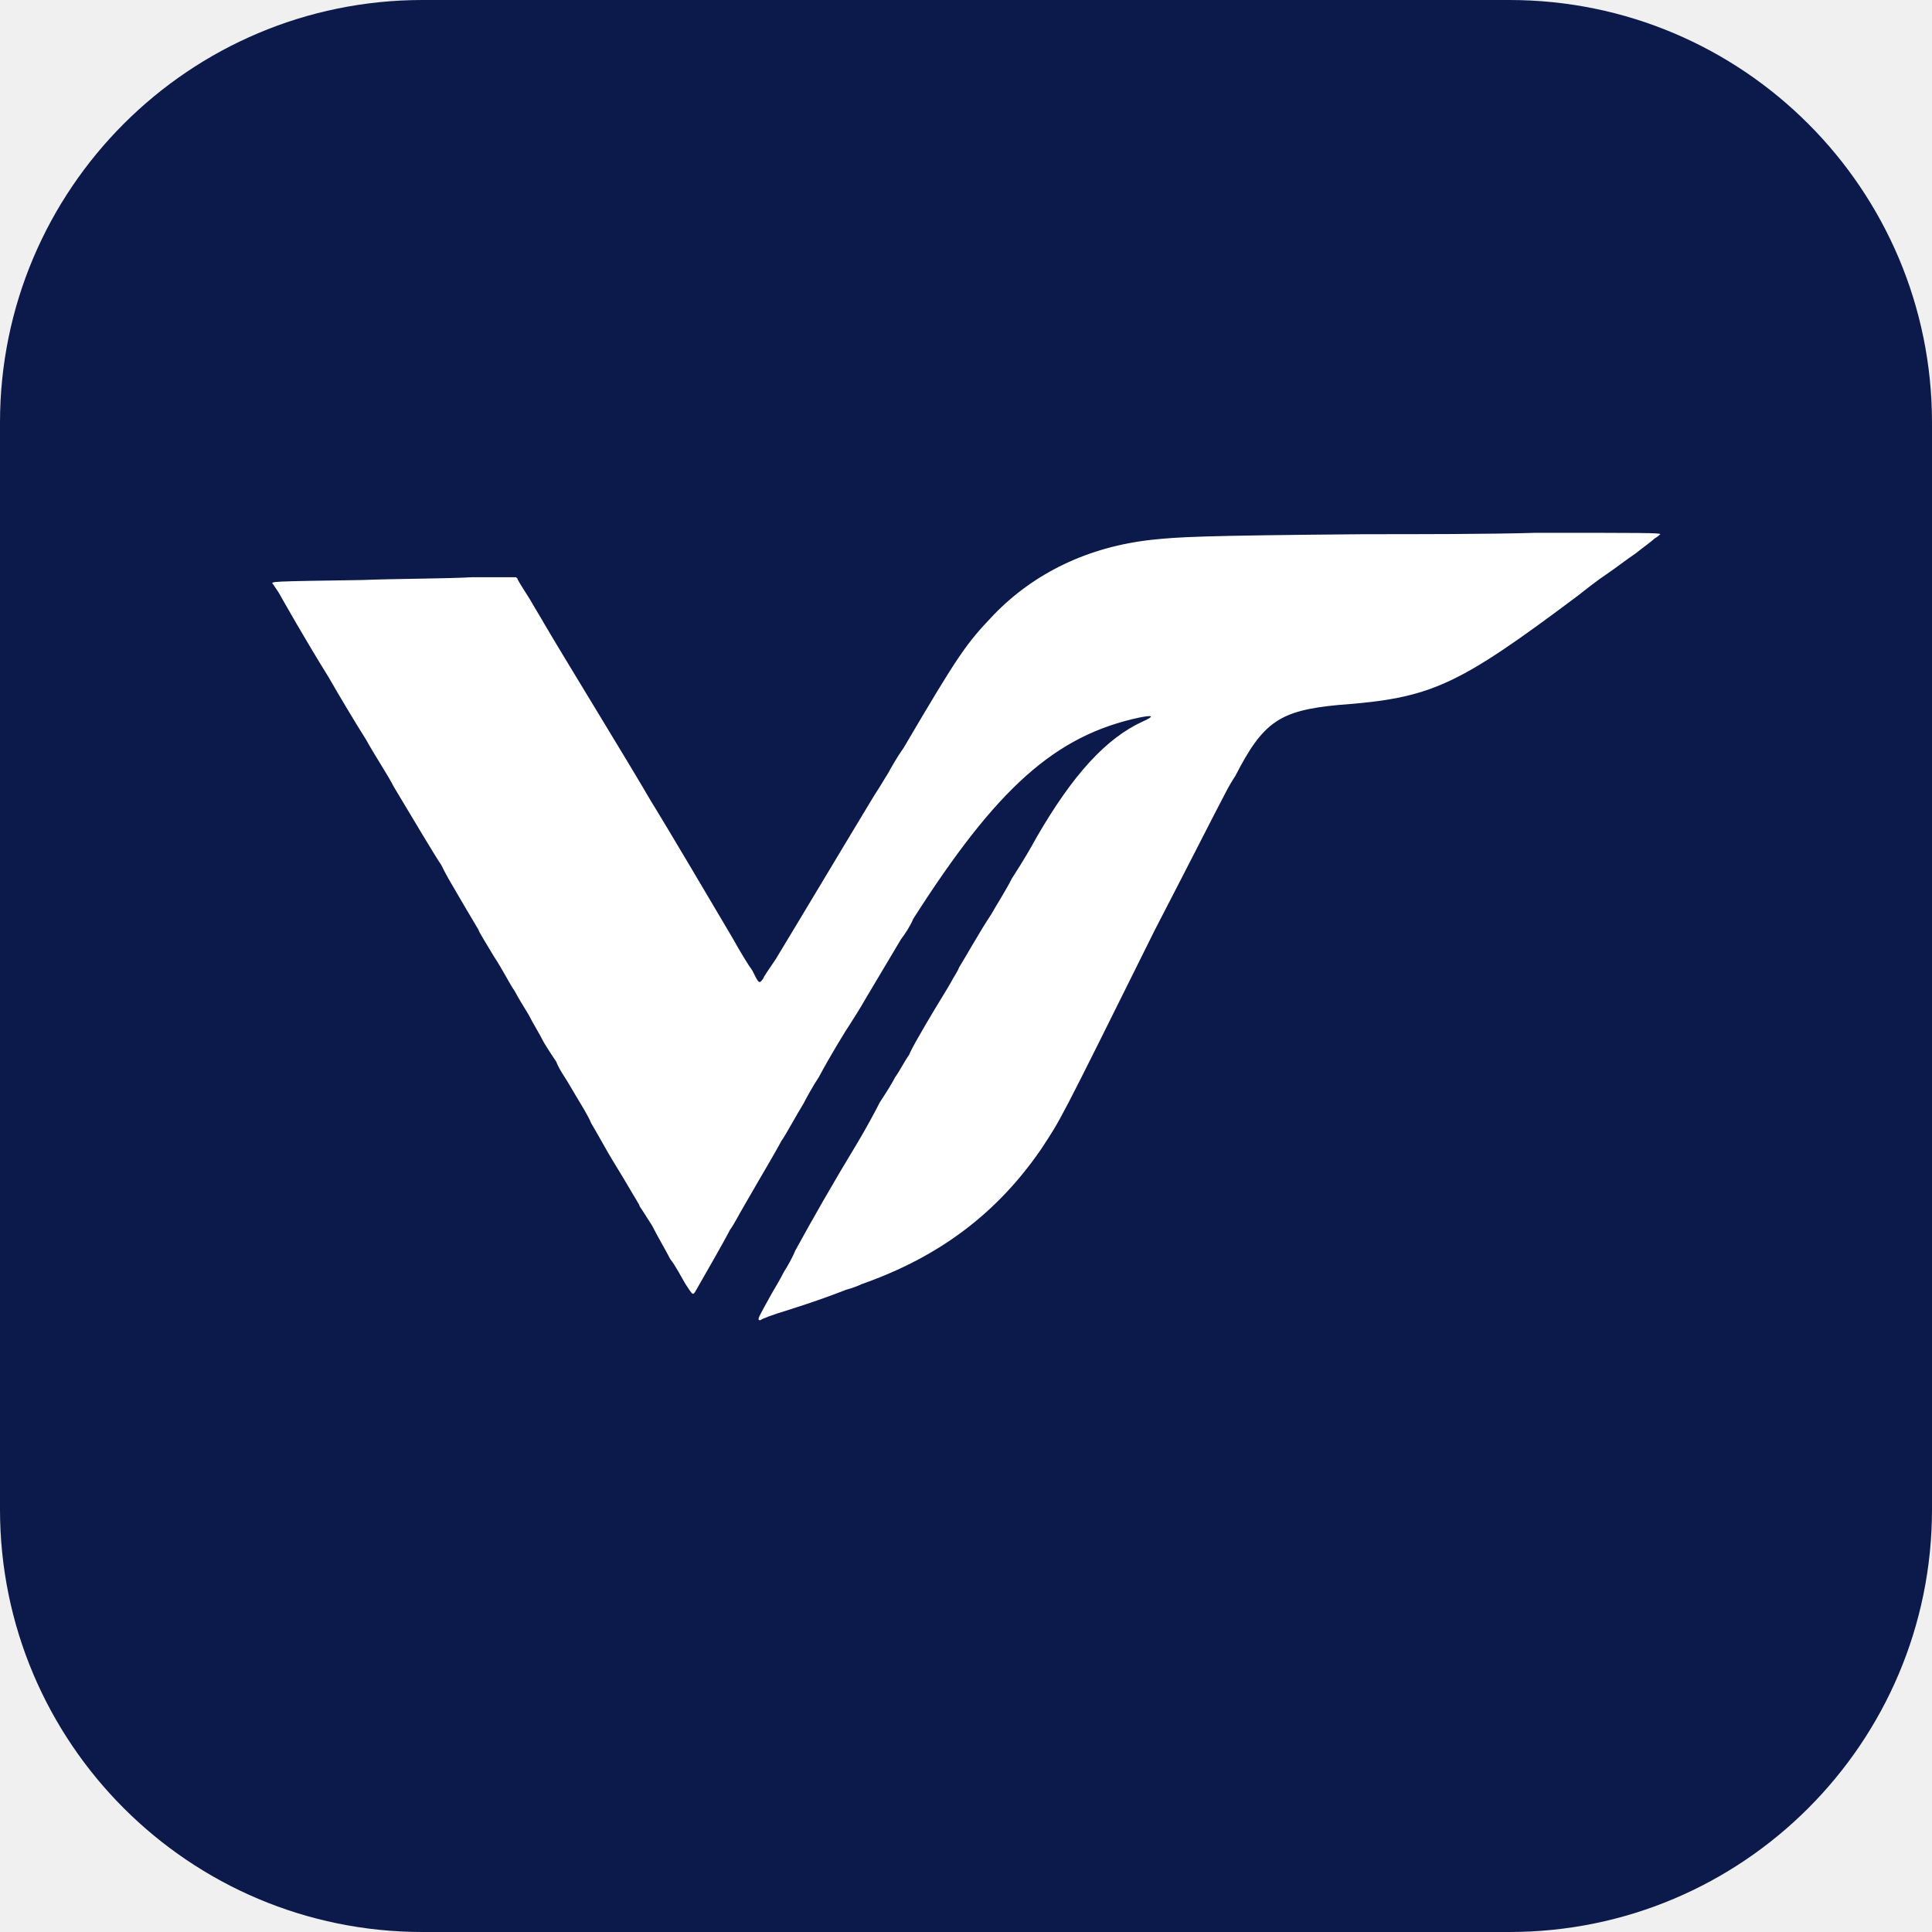
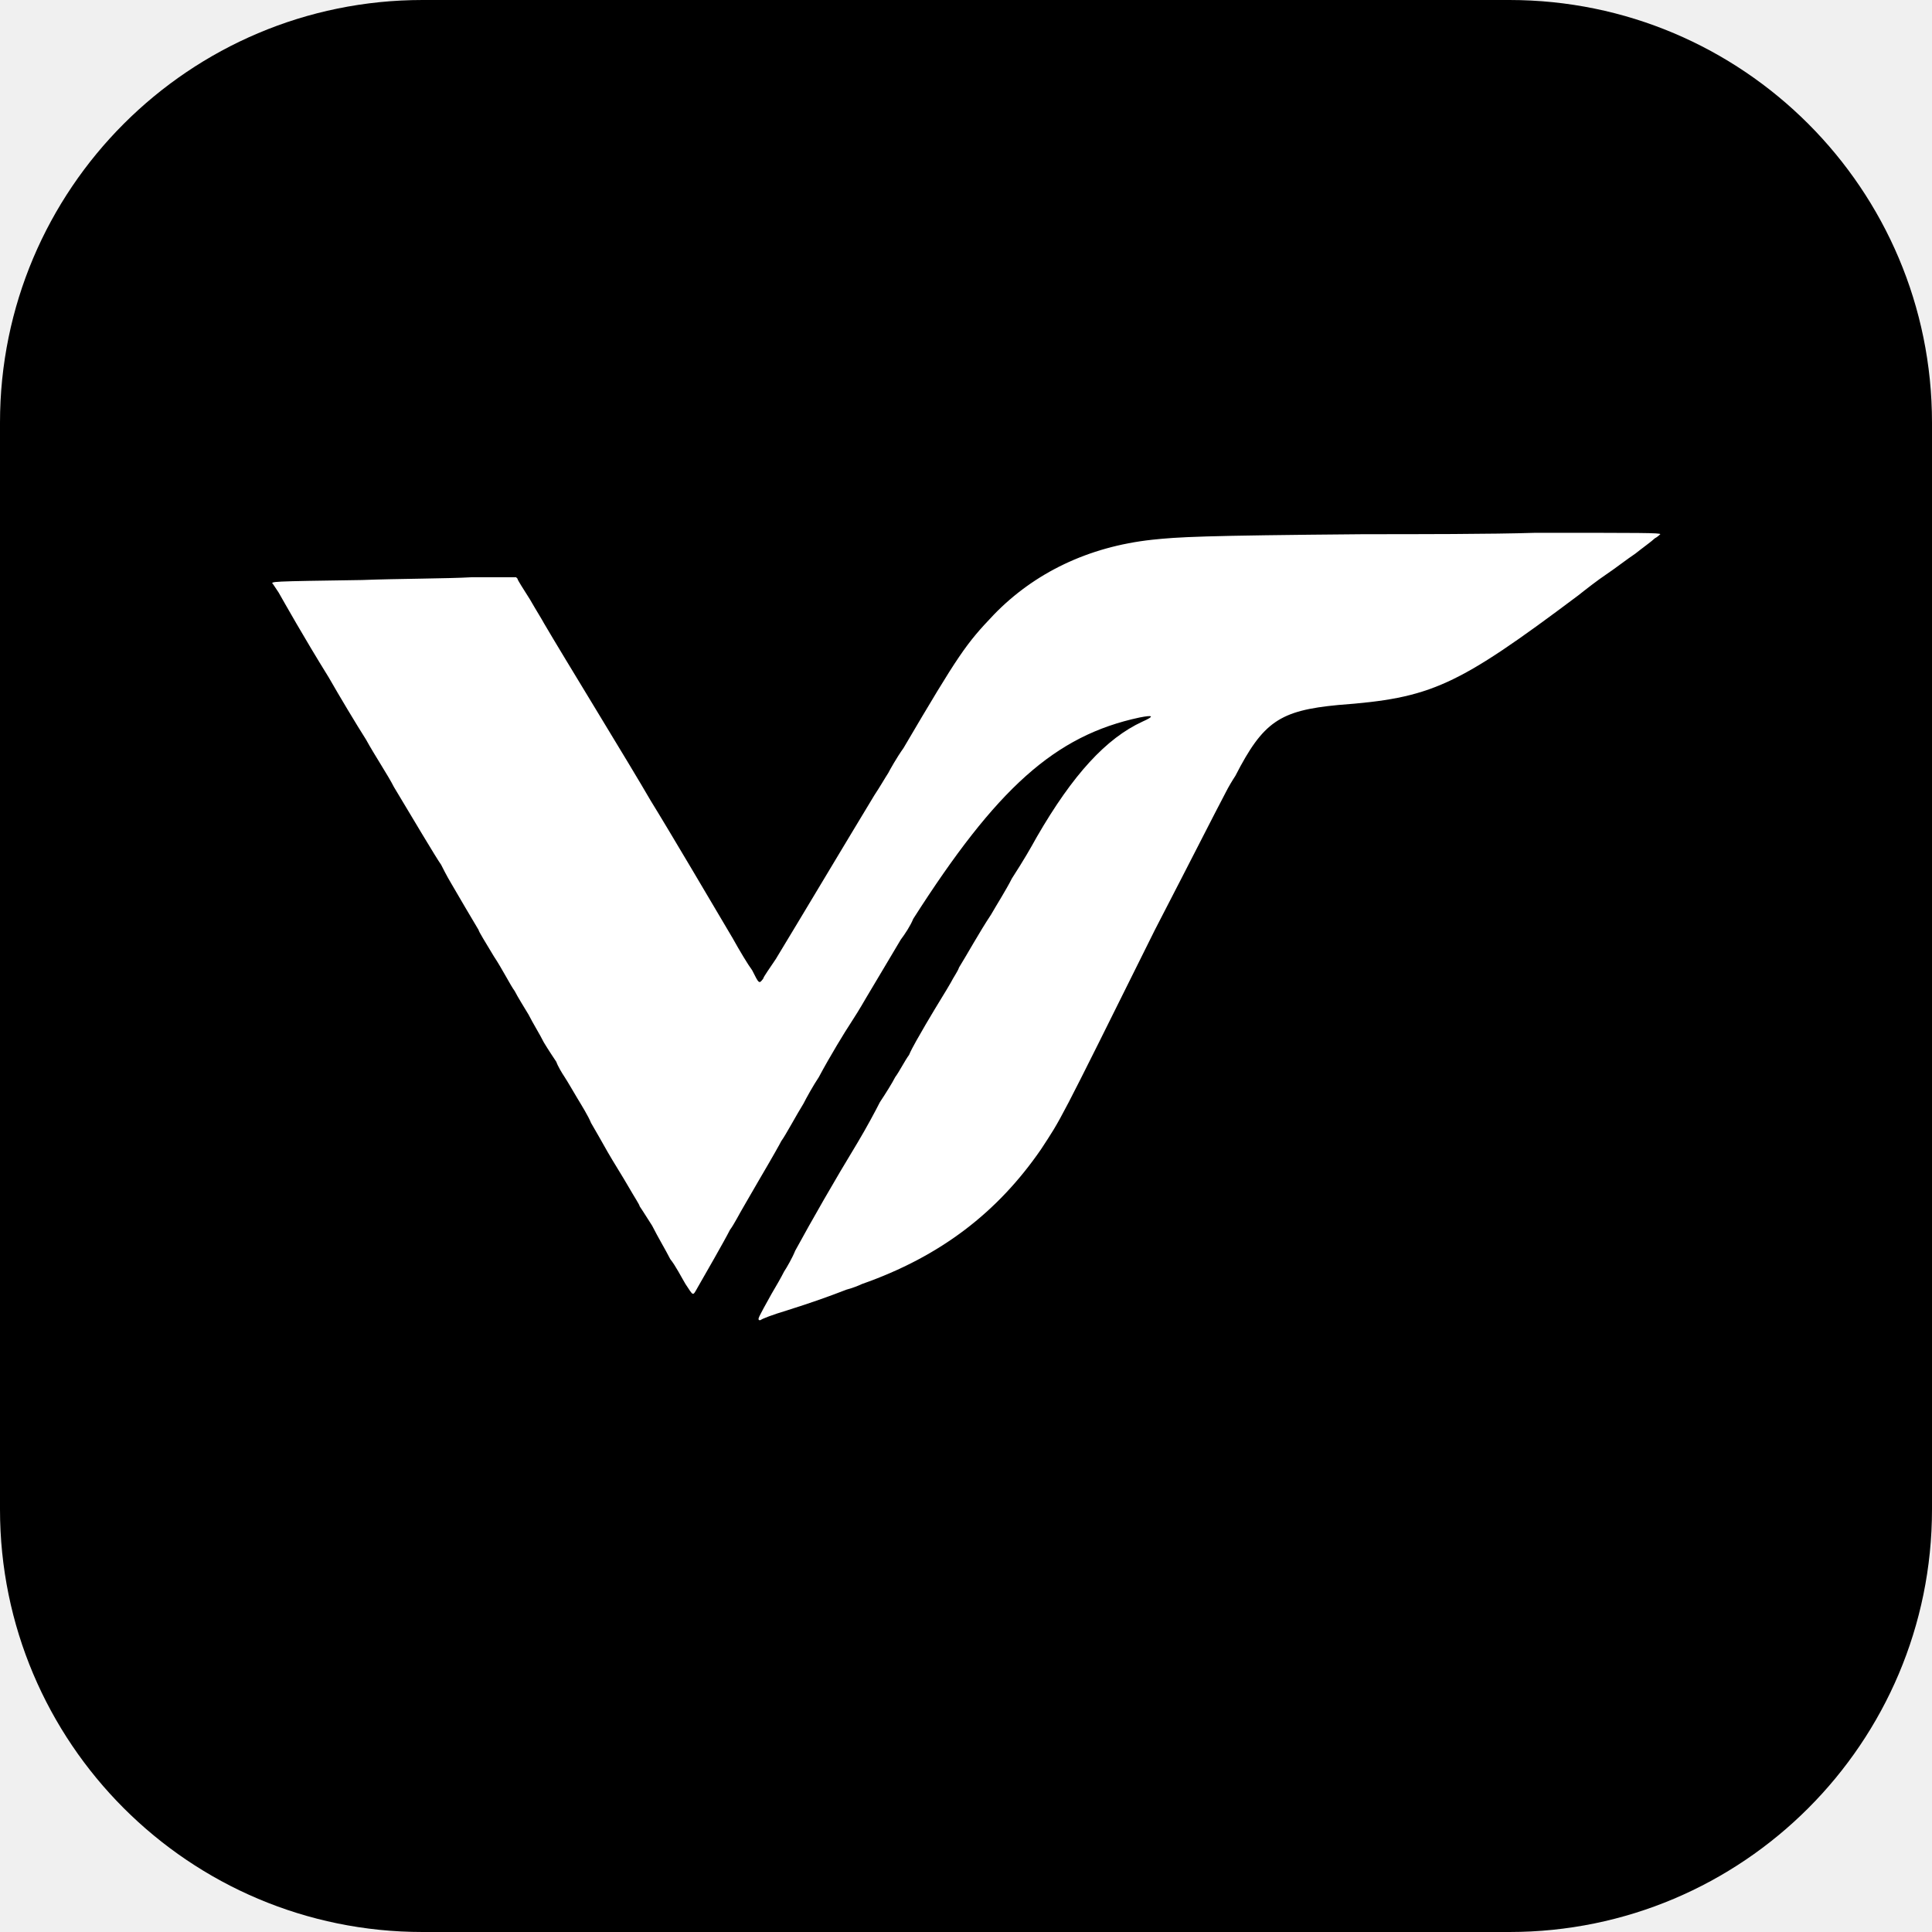
<svg xmlns="http://www.w3.org/2000/svg" viewBox="0 0 64 64">
-   <rect width="64" height="64" rx="14" fill="#0B1A4A" />
+   <rect width="64" height="64" rx="14" fill="#000" />
  <g transform="translate(9 17.65) scale(.46)">
    <path fill="#fff" d="M35.1 56.7C35.0 56.6 35.0 56.6 36.0 54.8C36.3 54.3 36.7 53.6 36.9 53.2C37.1 52.9 37.5 52.2 37.7 51.7C38.9 49.5 40.5 46.7 42.2 43.9C42.8 42.9 43.5 41.6 43.8 41.0C44.2 40.4 44.7 39.6 44.9 39.2C45.2 38.8 45.6 38.0 45.9 37.6C46.1 37.1 46.7 36.1 47.1 35.4C48.1 33.7 48.5 33.1 48.9 32.4C49.1 32.0 49.4 31.6 49.5 31.3C50.0 30.5 51.0 28.7 51.8 27.5C52.2 26.8 52.9 25.7 53.3 24.9C54.2 23.5 54.6 22.8 55.1 21.9C57.7 17.4 60.1 14.8 62.7 13.6C63.6 13.2 63.5 13.1 62.5 13.3C56.4 14.6 52.2 18.4 46.2 27.8C46.0 28.3 45.6 28.9 45.3 29.3C44.7 30.3 43.7 32.0 42.8 33.5C42.4 34.2 41.9 35.0 41.7 35.3C41.3 35.9 40.2 37.7 39.4 39.2C39.0 39.8 38.5 40.7 38.3 41.1C37.8 41.9 37.0 43.4 36.7 43.8C36.6 44.0 36.1 44.9 35.1 46.6C34.8 47.1 34.3 48.0 34.0 48.5C33.7 49.0 33.3 49.8 33.0 50.2C32.6 51.0 31.1 53.6 30.7 54.3C30.3 55.0 30.4 55.0 29.8 54.1C29.5 53.6 29.1 52.8 28.7 52.3C28.4 51.7 27.8 50.7 27.4 49.9C26.9 49.1 26.5 48.5 26.5 48.5C26.5 48.4 26.1 47.8 25.7 47.1C25.3 46.4 24.6 45.3 24.2 44.6C23.8 43.9 23.3 43.0 23.0 42.5C22.8 42.0 22.3 41.2 22.0 40.7C21.7 40.2 21.3 39.5 21.1 39.2C20.9 38.9 20.6 38.4 20.5 38.1C20.3 37.8 19.9 37.2 19.6 36.7C19.3 36.1 18.8 35.3 18.5 34.7C18.2 34.2 17.7 33.4 17.5 33.0C17.2 32.6 16.6 31.4 16.0 30.5C15.4 29.5 14.9 28.7 14.9 28.6C14.6 28.1 13.3 25.9 12.9 25.2C12.6 24.7 12.3 24.1 12.2 23.9C11.9 23.5 10.0 20.3 8.8 18.3C8.4 17.5 7.4 16.0 6.8 14.9C6.1 13.8 4.9 11.8 4.1 10.4C2.3 7.5 0.9 5.0 0.5 4.3C0.3 4.0 0.1 3.7 0.1 3.7C-0.1 3.5 -0.2 3.5 6.5 3.4C9.1 3.3 12.7 3.3 14.4 3.2L17.6 3.2L17.7 3.3C17.7 3.4 18.1 4.0 18.6 4.8C19.0 5.5 19.5 6.3 19.6 6.5C21.0 8.9 25.8 16.7 27.3 19.3C28.6 21.4 31.9 27.0 33.2 29.2C33.7 30.1 34.3 31.1 34.6 31.5C35.1 32.5 35.1 32.5 35.4 32.1C35.4 32.0 35.9 31.3 36.3 30.7C38.0 27.9 41.4 22.2 43.4 18.9C43.8 18.3 44.2 17.6 44.4 17.3C44.5 17.1 45.0 16.2 45.5 15.5C49.5 8.7 50.0 8.0 52.0 5.9C54.9 2.9 58.8 1.0 63.4 0.5C65.3 0.3 66.8 0.2 78.7 0.1C82.3 0.1 87.9 0.1 91.0 0.0C98.7 -0.0 100.0 -0.0 100.0 0.1C100.0 0.1 99.8 0.3 99.6 0.4C99.4 0.6 98.7 1.1 98.2 1.5C97.6 1.9 96.7 2.6 96.1 3.0C95.5 3.4 94.6 4.1 94.1 4.5C85.3 11.1 83.5 11.9 76.8 12.4C72.6 12.8 71.4 13.6 69.4 17.5C69.2 17.8 68.9 18.3 68.7 18.7C67.7 20.6 66.6 22.8 63.6 28.6C56.5 42.9 56.9 42.1 55.4 44.4C52.3 48.9 48.2 52.1 42.5 54.1C42.3 54.2 41.8 54.4 41.4 54.5C40.1 55.0 39.0 55.4 37.1 56.0C36.1 56.3 35.3 56.6 35.2 56.7C35.2 56.7 35.1 56.7 35.1 56.7Z" />
  </g>
</svg>
